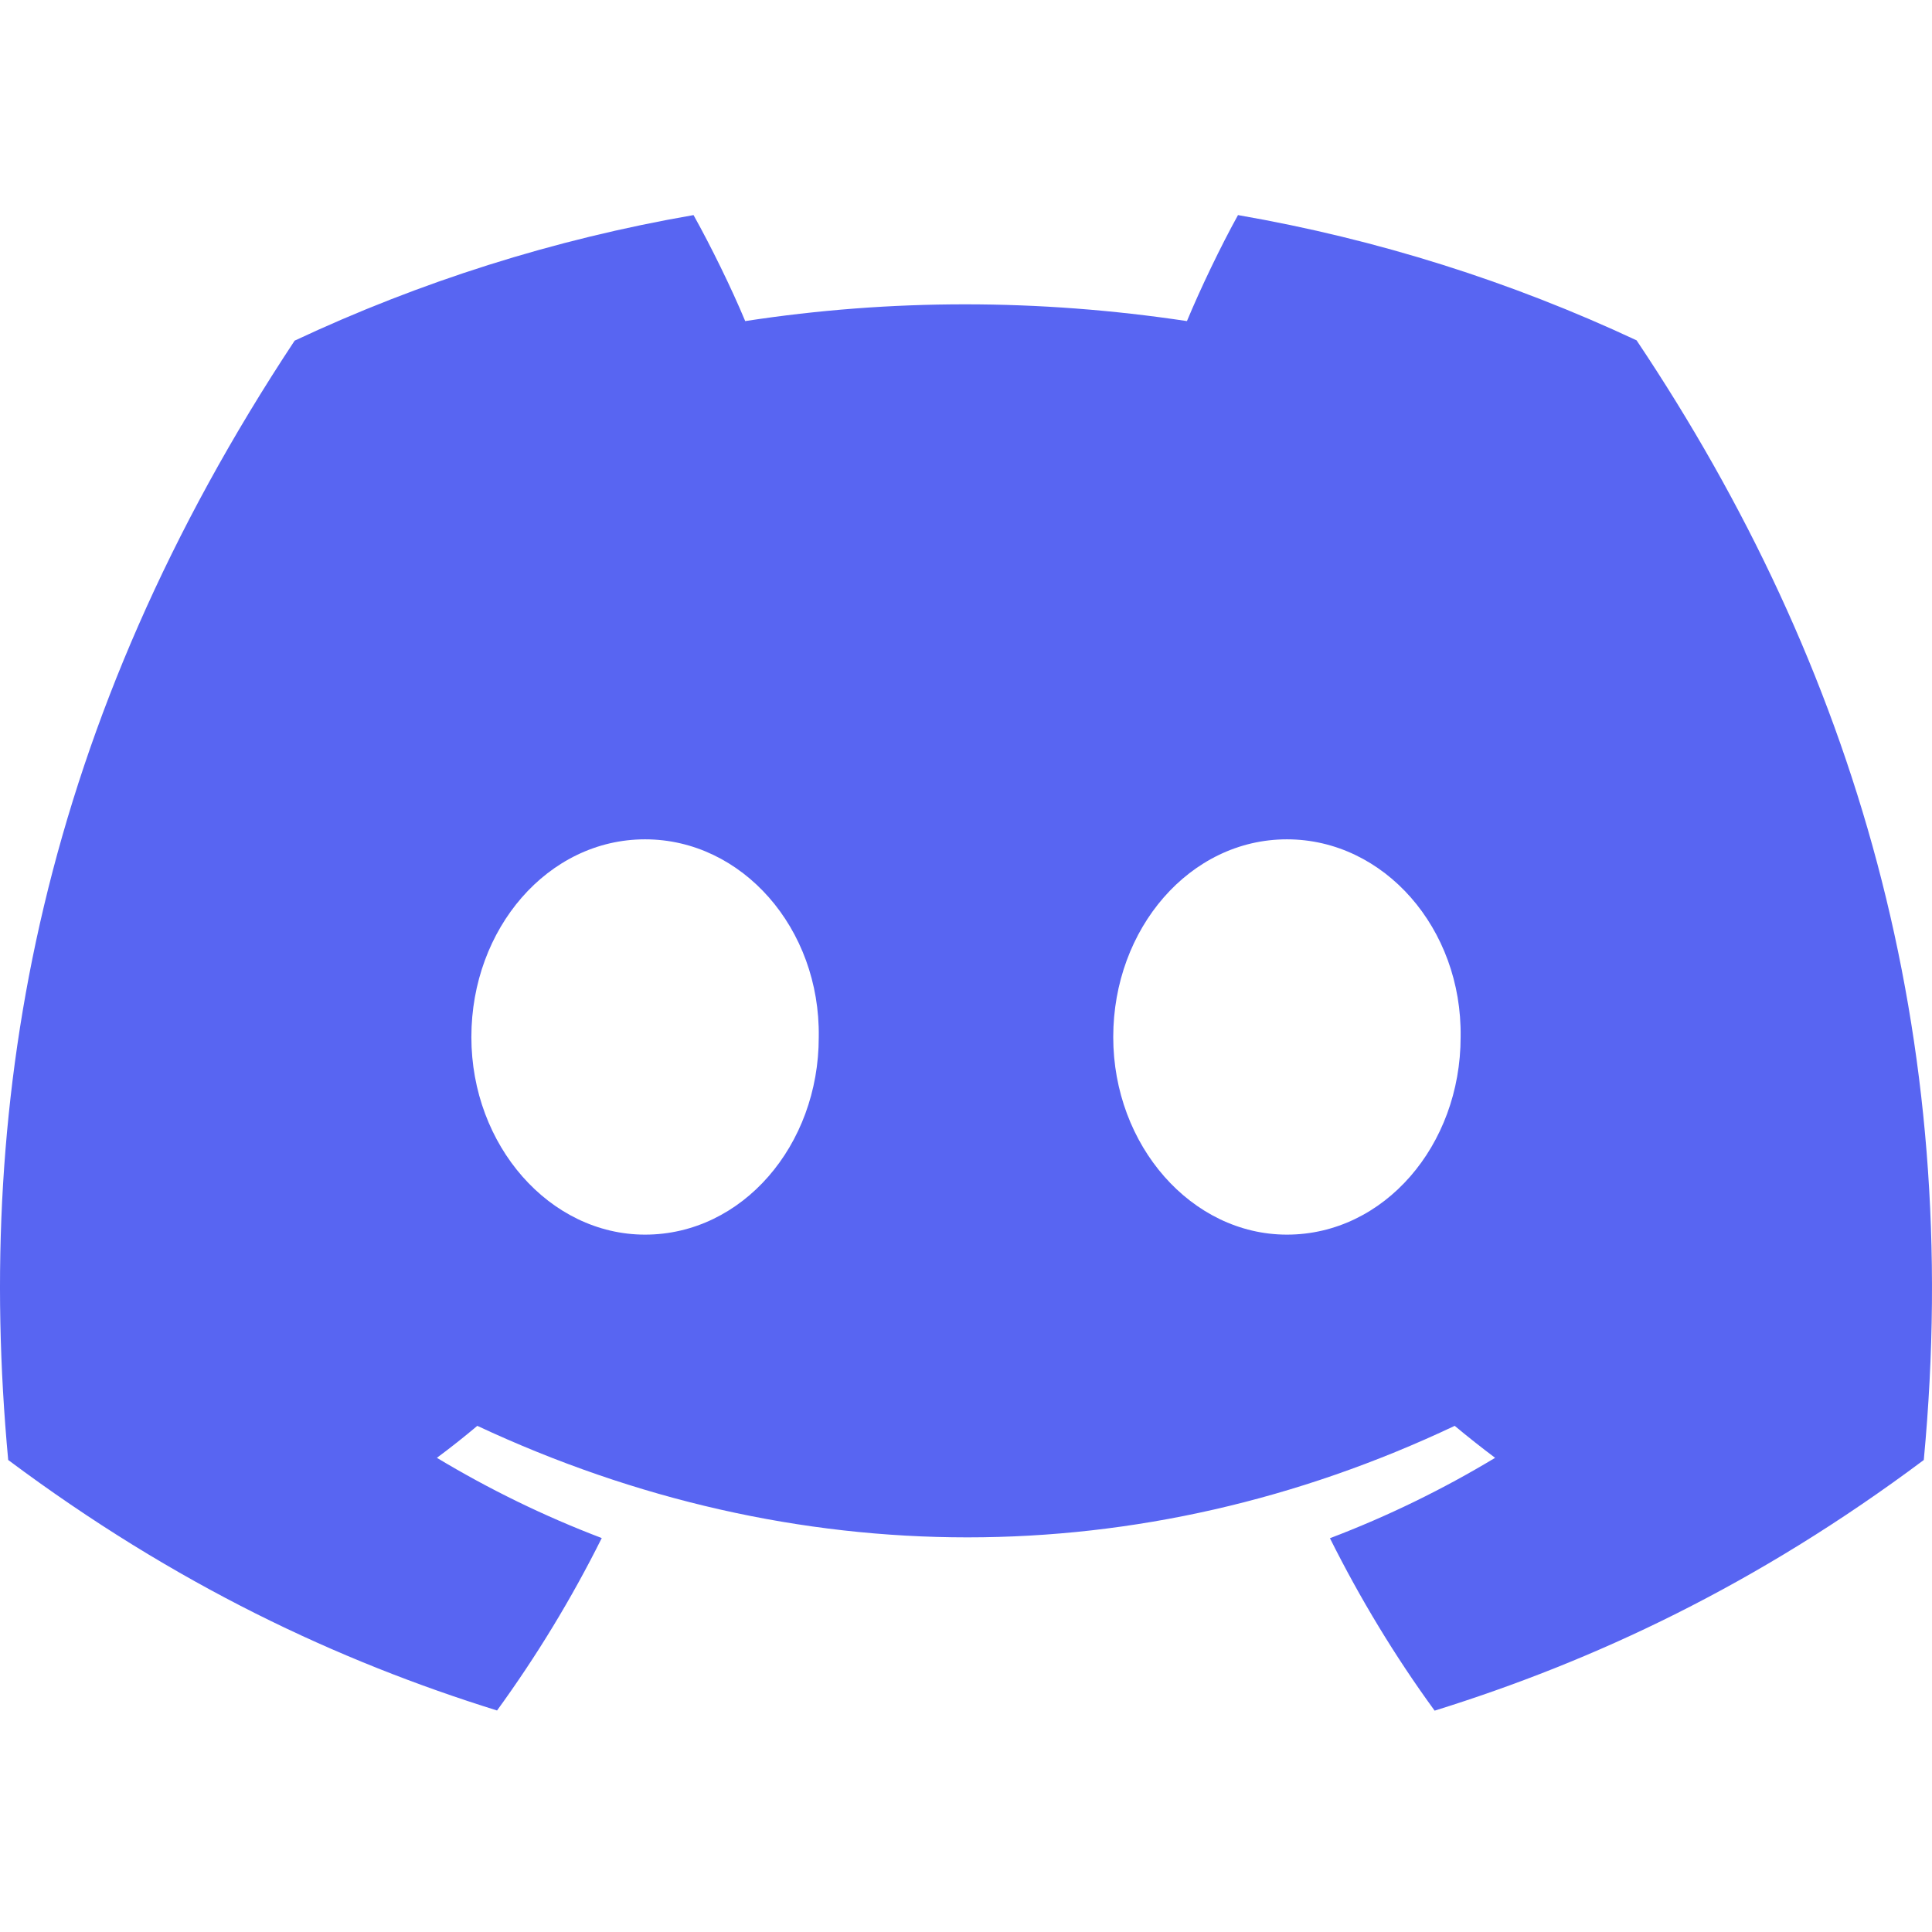
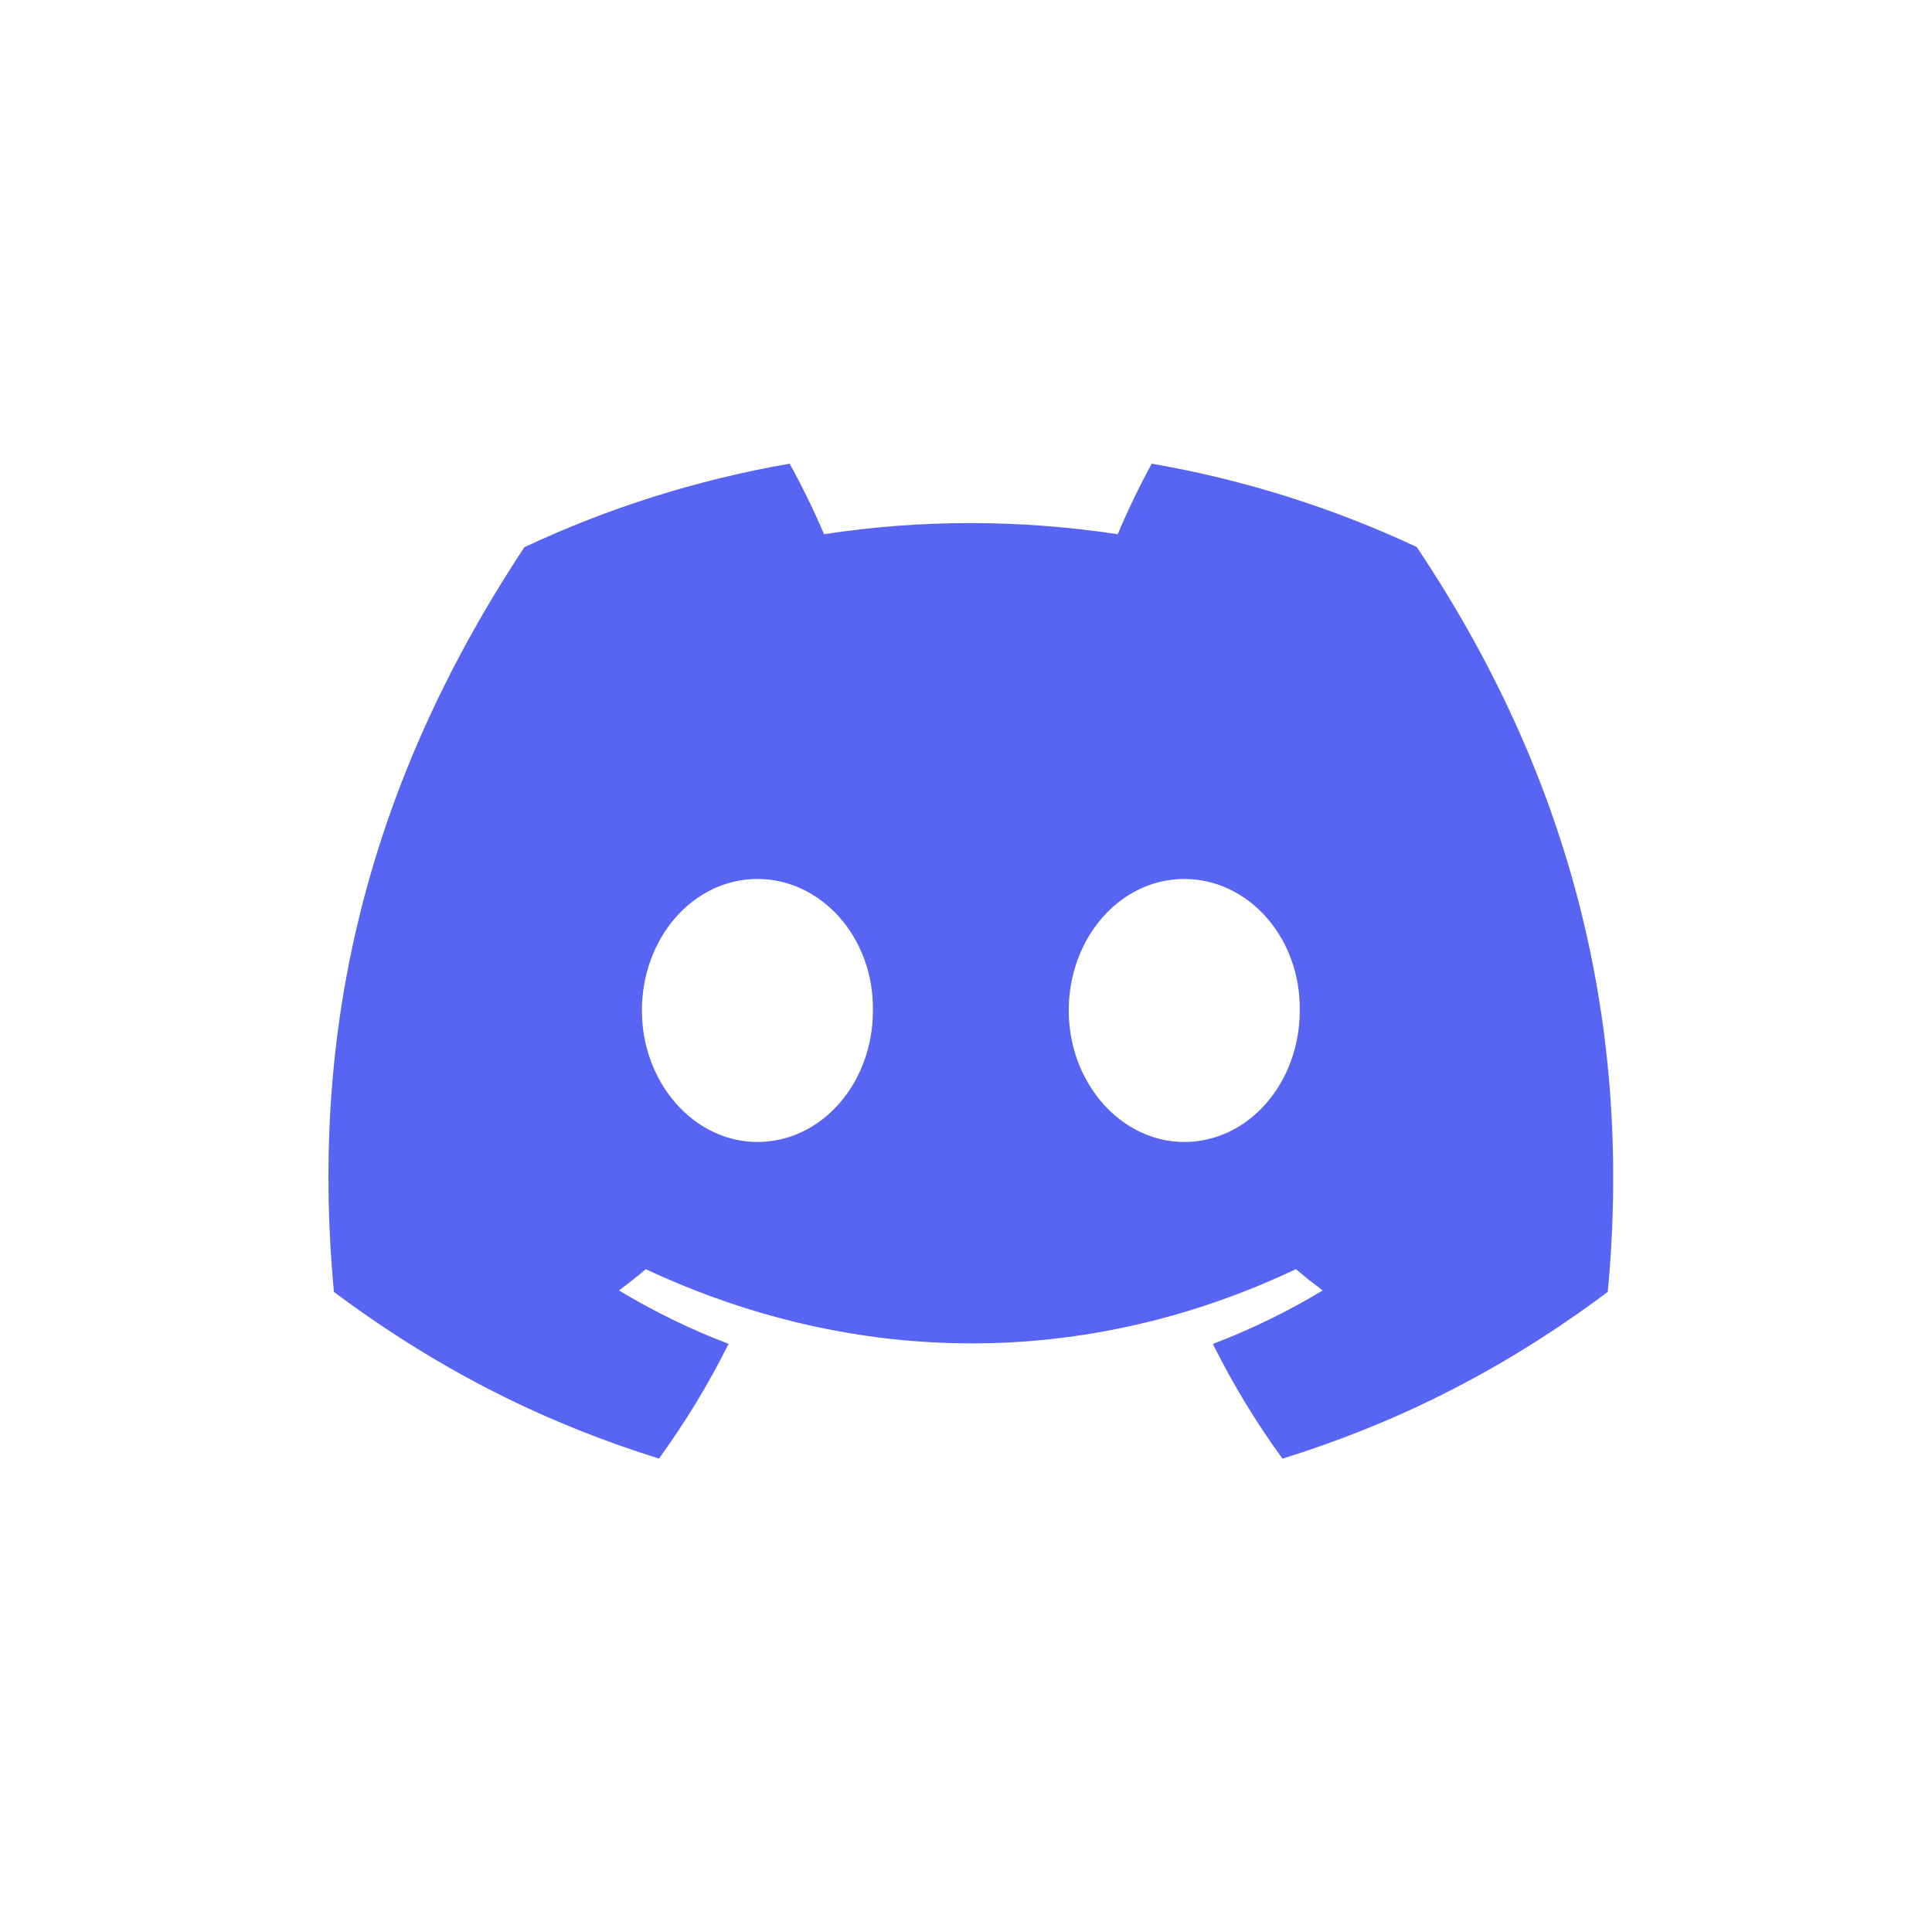
- <svg xmlns="http://www.w3.org/2000/svg" height="800" preserveAspectRatio="xMidYMid" viewBox="0 -28.5 256 256" width="800">
-   <path d="m216.856 16.597c-16.571-7.753-34.29-13.388-52.815-16.597-2.275 4.113-4.933 9.645-6.765 14.046-19.692-2.961-39.203-2.961-58.533 0-1.832-4.401-4.55-9.933-6.846-14.046-18.545 3.208-36.284 8.864-52.855 16.638-33.425 50.509-42.485 99.763-37.955 148.318 22.169 16.555 43.653 26.612 64.775 33.193 5.215-7.177 9.866-14.807 13.873-22.848-7.631-2.9-14.94-6.478-21.846-10.632 1.832-1.357 3.624-2.777 5.356-4.237 42.123 19.702 87.89 19.702 129.51 0 1.752 1.46 3.544 2.879 5.356 4.237-6.927 4.175-14.256 7.753-21.887 10.653 4.007 8.02 8.638 15.671 13.873 22.848 21.142-6.581 42.646-16.637 64.815-33.213 5.316-56.288-9.081-105.089-38.056-148.359zm-131.382 118.498c-12.645 0-23.015-11.805-23.015-26.18 0-14.375 10.148-26.2 23.015-26.2 12.867 0 23.236 11.804 23.015 26.2.02 14.375-10.148 26.18-23.015 26.18zm85.051 0c-12.645 0-23.015-11.805-23.015-26.18 0-14.375 10.148-26.2 23.015-26.2 12.866 0 23.236 11.804 23.015 26.2 0 14.375-10.148 26.18-23.015 26.18z" fill="#5865f2" />
+ <svg xmlns="http://www.w3.org/2000/svg" fill="none" height="200" viewBox="0 0 200 200" width="200">
+   <path d="m146.664 56.626c-8.61-4.03-17.815-6.959-27.439-8.626-1.182 2.138-2.563 5.013-3.515 7.301-10.231-1.539-20.367-1.539-30.41 0-.952-2.288-2.364-5.163-3.557-7.301-9.634 1.668-18.851 4.607-27.46 8.648-17.365 26.252-22.073 51.852-19.719 77.089 11.517 8.605 22.679 13.832 33.653 17.252 2.709-3.73 5.126-7.696 7.207-11.875-3.965-1.507-7.762-3.367-11.35-5.526.952-.706 1.883-1.444 2.783-2.202 21.884 10.24 45.661 10.24 67.284 0 .91.758 1.841 1.496 2.783 2.202-3.599 2.169-7.407 4.029-11.371 5.537 2.081 4.168 4.487 8.145 7.207 11.875 10.984-3.42 22.156-8.647 33.674-17.263 2.761-29.256-4.718-54.621-19.771-77.111zm-68.258 61.591c-6.569 0-11.957-6.136-11.957-13.608 0-7.471 5.272-13.617 11.957-13.617 6.685 0 12.072 6.135 11.957 13.617.01 7.472-5.272 13.608-11.957 13.608zm44.187 0c-6.569 0-11.957-6.136-11.957-13.608 0-7.471 5.273-13.617 11.957-13.617 6.685 0 12.072 6.135 11.957 13.617 0 7.472-5.272 13.608-11.957 13.608z" fill="#5865f2" />
</svg>
